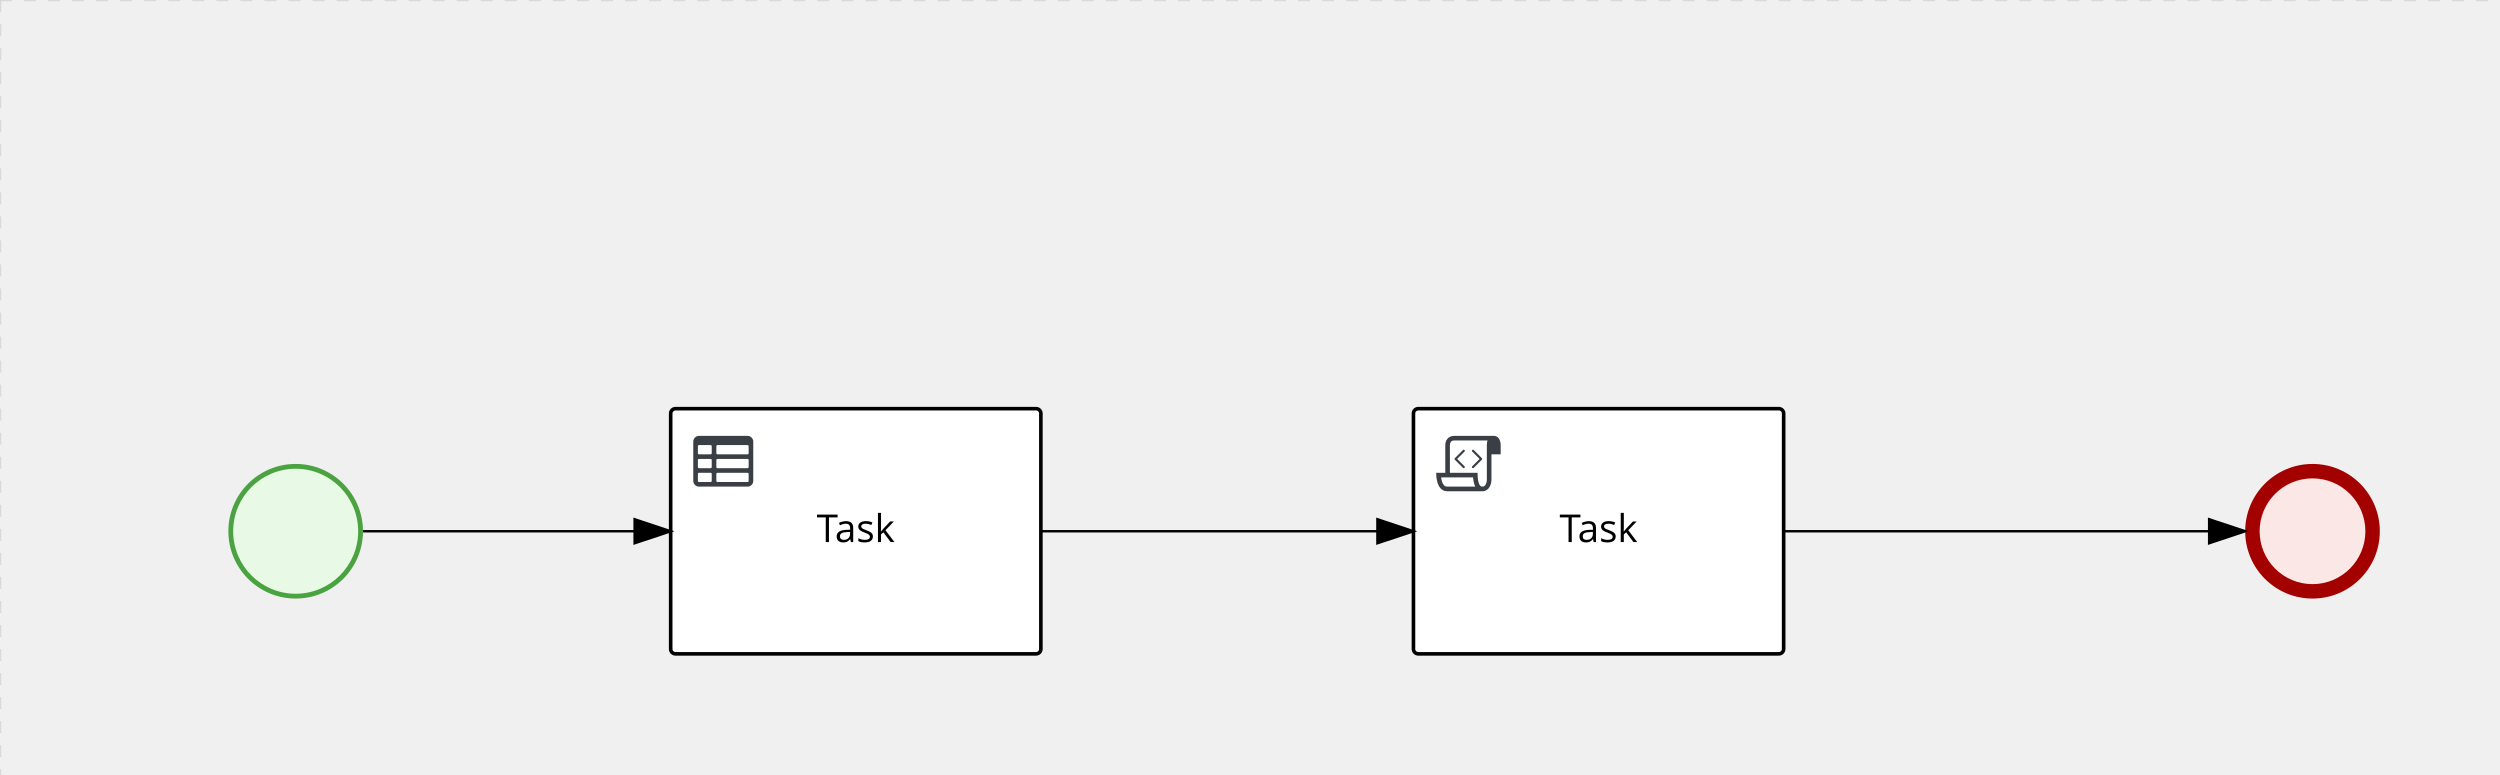
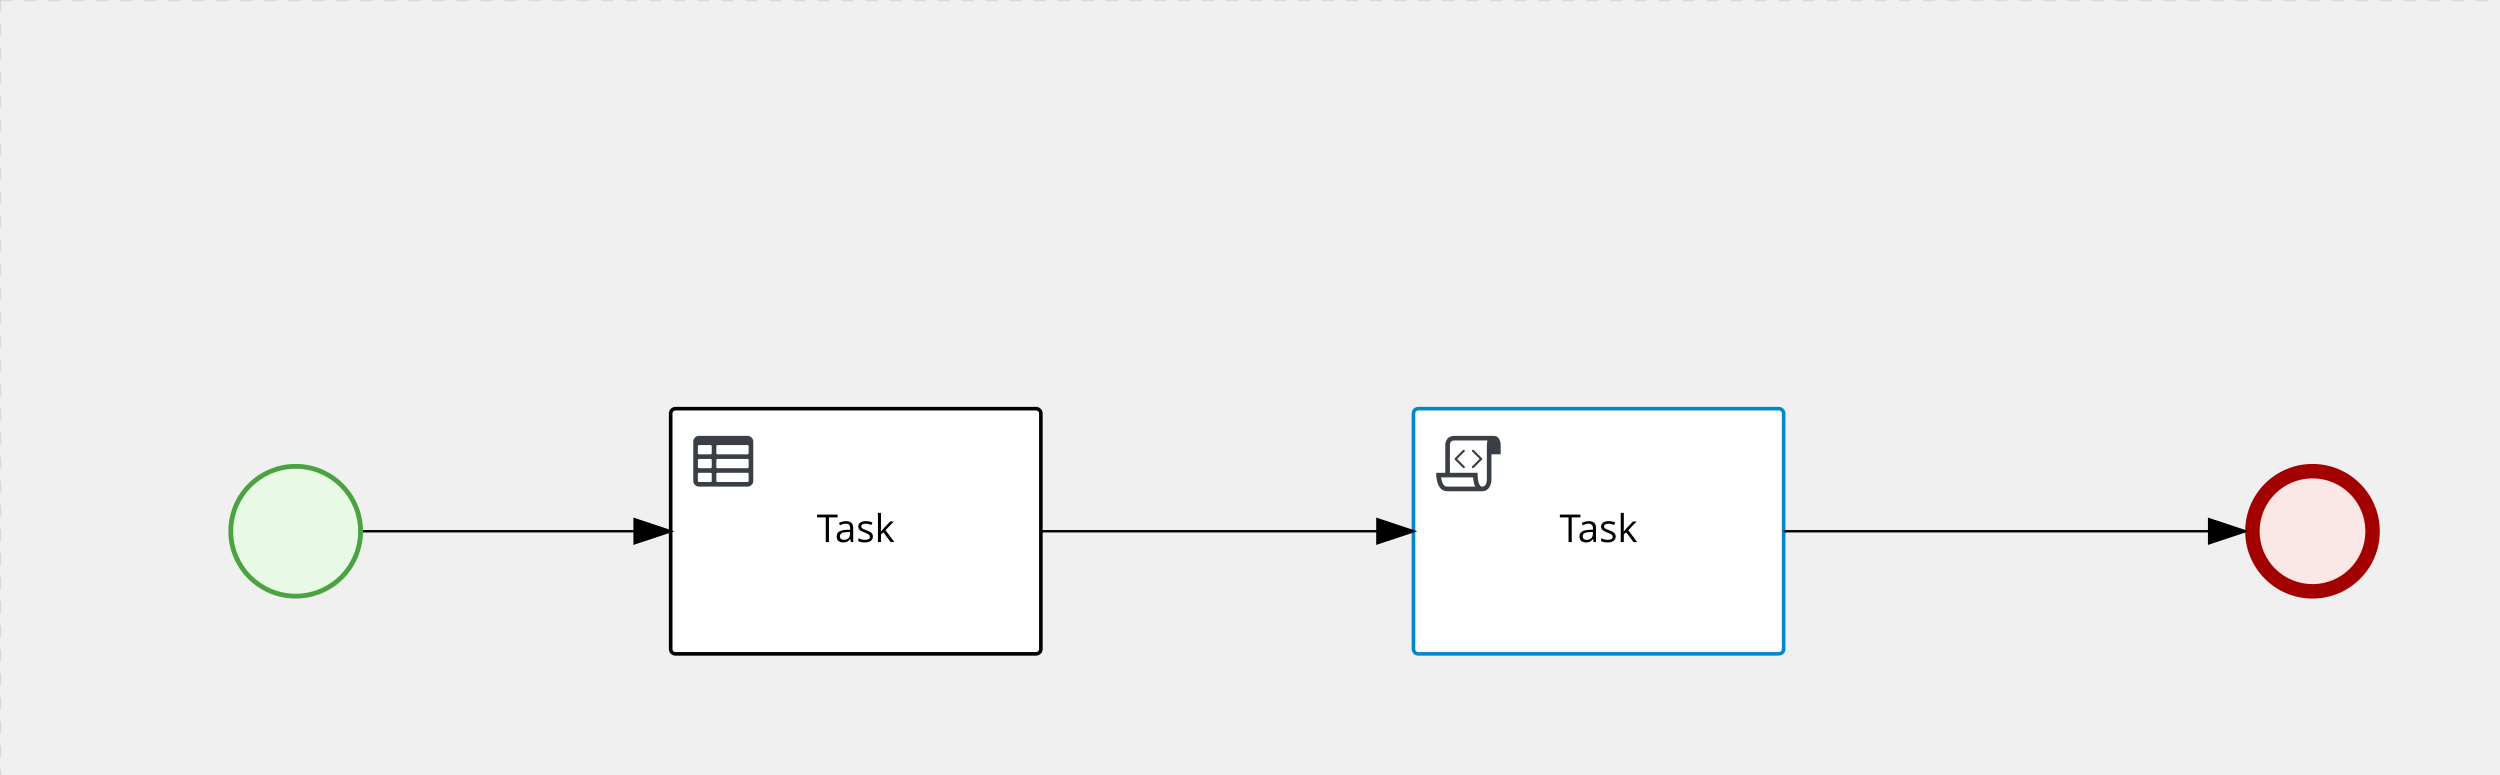
<svg xmlns="http://www.w3.org/2000/svg" version="1.1" width="1040" height="322" viewBox="0 0 1040 322">
  <defs />
  <g transform="matrix(1,0,0,1,0,0)">
    <g>
      <g>
        <g>
          <path fill="none" stroke="#d3d3d3" paint-order="fill stroke markers" d=" M 0 0 L 1200 0" stroke-miterlimit="10" stroke-opacity="0.8" stroke-dasharray="5" />
        </g>
        <g>
          <path fill="none" stroke="#d3d3d3" paint-order="fill stroke markers" d=" M 0 0 L 0 800" stroke-miterlimit="10" stroke-opacity="0.8" stroke-dasharray="5" />
        </g>
      </g>
      <g id="_3F88F54E-59EA-443F-AA0D-E8FFC65365BF" bpmn2nodeid="_3F88F54E-59EA-443F-AA0D-E8FFC65365BF" transform="matrix(1,0,0,1,934,193)">
        <g>
          <path fill="none" stroke="none" />
        </g>
        <g transform="matrix(0.125,0,0,0.125,0,0)">
          <g transform="matrix(1,0,0,1,0,0)">
            <path fill="#fce7e7" stroke="none" id="_3F88F54E-59EA-443F-AA0D-E8FFC65365BF?shapeType=BACKGROUND" paint-order="stroke fill markers" d=" M 0 0 M 444 224 C 444 263.9 434.2 300.8 414.4 334.5 C 394.7 368.2 368 394.9 334.4 414.5 C 300.8 434.1 263.9 444 224 444 C 184.1 444 147.2 434.2 113.5 414.4 C 79.8 394.7 53.1 368 33.5 334.4 C 13.9 300.8 4 263.9 4 224 C 4 184.1 13.8 147.2 33.6 113.5 C 53.4 79.8 80.1 53.1 113.6 33.5 C 147.1 13.9 184.1 4 224 4 C 263.9 4 300.8 13.8 334.5 33.6 C 368.2 53.4 394.9 80.1 414.5 113.6 C 434.1 147.1 444 184.1 444 224 Z" />
          </g>
          <g>
            <g transform="matrix(1,0,0,1,0,0)">
              <g transform="matrix(1,0,0,1,0,0)">
                <path fill="#a30000" stroke="none" id="_3F88F54E-59EA-443F-AA0D-E8FFC65365BF?shapeType=BORDER&amp;renderType=FILL" paint-order="stroke fill markers" d=" M 0 0 M 224 0 C 100.3 0 0 100.3 0 224 C 0 347.7 100.3 448 224 448 C 347.7 448 448 347.7 448 224 C 448 100.3 347.7 0 224 0 Z M 0 0 M 224 400 C 126.8 400 48 321.2 48 224 C 48 126.8 126.8 48 224 48 C 321.2 48 400 126.8 400 224 C 400 321.2 321.2 400 224 400 Z" />
              </g>
            </g>
          </g>
        </g>
        <g transform="matrix(1,0,0,1,28,61)" />
      </g>
      <g id="_C342593D-707A-442F-AE4E-ED10961A6230" bpmn2nodeid="_C342593D-707A-442F-AE4E-ED10961A6230" transform="matrix(1,0,0,1,588,170)">
        <g>
          <path fill="none" stroke="none" />
        </g>
        <g transform="matrix(1,0,0,1,0,0)">
          <path fill="#ffffff" stroke="none" id="_C342593D-707A-442F-AE4E-ED10961A6230?shapeType=BACKGROUND" paint-order="stroke fill markers" d=" M 2 0 L 152 0 L 152 0 A 2 2 0 0 1 154 2 L 154 100 L 154 100 A 2 2 0 0 1 152 102 L 2 102 L 2 102 A 2 2 0 0 1 0 100 L 0 2 L 0 2 A 2 2 0 0 1 2 0 Z" />
        </g>
        <g transform="matrix(1,0,0,1,0,0)">
-           <path fill="none" stroke="rgb(0,0,0)" id="_C342593D-707A-442F-AE4E-ED10961A6230?shapeType=BORDER&amp;renderType=STROKE" paint-order="fill stroke markers" d=" M 2 0 L 152 0 L 152 0 A 2 2 0 0 1 154 2 L 154 100 L 154 100 A 2 2 0 0 1 152 102 L 2 102 L 2 102 A 2 2 0 0 1 0 100 L 0 2 L 0 2 A 2 2 0 0 1 2 0 Z" stroke-miterlimit="10" stroke-width="1.5" stroke-dasharray="" />
+           <path fill="none" stroke="rgb(0,136,206)" id="_C342593D-707A-442F-AE4E-ED10961A6230?shapeType=BORDER&amp;renderType=STROKE" paint-order="fill stroke markers" d=" M 2 0 L 152 0 L 152 0 A 2 2 0 0 1 154 2 L 154 100 L 154 100 A 2 2 0 0 1 152 102 L 2 102 L 2 102 A 2 2 0 0 1 0 100 L 0 2 L 0 2 A 2 2 0 0 1 2 0 Z" stroke-miterlimit="10" stroke-width="1.5" stroke-dasharray="" />
        </g>
        <g>
          <g transform="matrix(0.06,0,0,0.06,9.4,9.4)">
            <g transform="matrix(1,0,0,1,0,0)">
              <path fill="#393f44" stroke="none" id="_C342593D-707A-442F-AE4E-ED10961A6230undefined" paint-order="stroke fill markers" d=" M 0 0 M 197.3 130.2 C 194.4 127.3 189.6 127.3 186.7 130.2 L 130.2 186.7 C 127.3 189.6 127.3 194.4 130.2 197.3 L 186.7 253.8 C 188.1 255.3 190.1 256 192 256 C 193.9 256 195.9 255.3 197.3 253.7 C 200.2 250.8 200.2 246 197.3 243.1 L 146.2 192 L 197.3 140.8 C 200.2 137.9 200.2 133.1 197.3 130.2 Z" />
            </g>
            <g transform="matrix(1,0,0,1,0,0)">
              <path fill="#393f44" stroke="none" id="_C342593D-707A-442F-AE4E-ED10961A6230undefined" paint-order="stroke fill markers" d=" M 0 0 M 261.3 130.2 C 258.4 127.3 253.6 127.3 250.7 130.2 C 247.8 133.1 247.8 137.9 250.7 140.8 L 301.8 191.9 L 250.7 243 C 247.8 245.9 247.8 250.7 250.7 253.6 C 252.1 255.3 254.1 256 256 256 C 257.9 256 259.9 255.3 261.3 253.8 L 317.8 197.3 C 320.7 194.4 320.7 189.6 317.8 186.7 L 261.3 130.2 Z" />
            </g>
            <g transform="matrix(1,0,0,1,0,0)">
              <path fill="#393f44" stroke="none" id="_C342593D-707A-442F-AE4E-ED10961A6230undefined" paint-order="stroke fill markers" d=" M 0 0 M 400 32 C 400 32 152.8 32 128 32 C 62 32 64 96 64 96 L 64 288 L 1 288 C 1 288 -4 416 78 416 L 320 416 C 368 416 384 368 384 336 C 384 314.2 384 224.4 384 160 L 448 160 L 448 96 C 448 96 449 32 400 32 Z M 0 0 M 78 383.9 C 68.5 383.9 61.6 381.1 55.5 374.9 C 43.4 362.4 37.5 339.6 34.9 320 L 256.9 320 C 257.1 322.7 257.3 325.4 257.6 328.2 C 260 351.6 264.7 370.1 271.9 383.9 L 78 383.9 L 78 383.9 Z M 0 0 M 352 336 C 352 345.9 349.6 360.3 342.9 371 C 337.2 380.1 330.4 384 320 384 C 285 384 288 288 288 288 L 96 288 L 96 96 L 96 95.9 L 96 95.1 C 96 90.6 97.6 78.3 104.7 71.2 C 106.5 69.4 111.9 64 128 64 L 356.5 64 C 354.4 72.8 352.8 81.8 352.2 89.9 C 352.2 90.5 352.1 91.1 352.1 91.7 C 352.1 92 352.1 92.3 352.1 92.6 C 352 94.8 352 96 352 96 L 352 160 L 352 336 Z" />
            </g>
          </g>
        </g>
        <g transform="matrix(1,0,0,1,60.75,43.5)">
          <text fill="#000000" stroke="none" font-family="Open Sans" font-size="12pt" font-style="normal" font-weight="normal" text-decoration="normal" x="16.25" y="12" text-anchor="middle" dominant-baseline="alphabetic">Task</text>
        </g>
      </g>
      <g id="_76D13CEE-93D0-4F1E-A706-6166985E0B64" bpmn2nodeid="_76D13CEE-93D0-4F1E-A706-6166985E0B64" transform="matrix(1,0,0,1,279,170)">
        <g>
          <path fill="none" stroke="none" />
        </g>
        <g transform="matrix(1,0,0,1,0,0)">
          <path fill="#ffffff" stroke="none" id="_76D13CEE-93D0-4F1E-A706-6166985E0B64?shapeType=BACKGROUND" paint-order="stroke fill markers" d=" M 2 0 L 152 0 L 152 0 A 2 2 0 0 1 154 2 L 154 100 L 154 100 A 2 2 0 0 1 152 102 L 2 102 L 2 102 A 2 2 0 0 1 0 100 L 0 2 L 0 2 A 2 2 0 0 1 2 0 Z" />
        </g>
        <g transform="matrix(1,0,0,1,0,0)">
          <path fill="none" stroke="rgb(0,0,0)" id="_76D13CEE-93D0-4F1E-A706-6166985E0B64?shapeType=BORDER&amp;renderType=STROKE" paint-order="fill stroke markers" d=" M 2 0 L 152 0 L 152 0 A 2 2 0 0 1 154 2 L 154 100 L 154 100 A 2 2 0 0 1 152 102 L 2 102 L 2 102 A 2 2 0 0 1 0 100 L 0 2 L 0 2 A 2 2 0 0 1 2 0 Z" stroke-miterlimit="10" stroke-width="1.5" stroke-dasharray="" />
        </g>
        <g>
          <g transform="matrix(0.06,0,0,0.06,9.4,9.4)">
            <g transform="matrix(1,0,0,1,0,0)">
              <path fill="#393f44" stroke="none" id="_76D13CEE-93D0-4F1E-A706-6166985E0B64undefined" paint-order="stroke fill markers" d=" M 0 0 M 128 344 L 128 296 C 128 293.7 127.2 291.8 125.8 290.2 C 124.4 288.6 122.4 288 120 288 L 40 288 C 37.7 288 35.8 288.8 34.2 290.2 C 32.6 291.6 32 293.7 32 296 L 32 344 C 32 346.3 32.8 348.2 34.2 349.8 C 35.6 351.4 37.6 352 40 352 L 120 352 C 122.3 352 124.2 351.2 125.8 349.8 C 127.4 348.4 128 346.3 128 344 Z M 0 0 M 128 248 L 128 200 C 128 197.7 127.2 195.8 125.8 194.2 C 124.4 192.6 122.4 192 120 192 L 40 192 C 37.7 192 35.8 192.8 34.2 194.2 C 32.6 195.6 32 197.7 32 200 L 32 248 C 32 250.3 32.8 252.2 34.2 253.8 C 35.6 255.4 37.6 256 40 256 L 120 256 C 122.3 256 124.2 255.2 125.8 253.8 C 127.4 252.4 128 250.3 128 248 Z M 0 0 M 376 352 C 378.3 352 380.2 351.2 381.8 349.8 C 383.4 348.4 384 346.4 384 344 L 384 296 C 384 293.7 383.2 291.8 381.8 290.2 C 380.4 288.6 378.4 288 376 288 L 168 288 C 165.7 288 163.8 288.8 162.2 290.2 C 160.6 291.6 160 293.6 160 296 L 160 344 C 160 346.3 160.8 348.2 162.2 349.8 C 163.6 351.4 165.6 352 168 352 L 376 352 Z M 0 0 M 128 152 L 128 104 C 128 101.7 127.2 99.8 125.8 98.2 C 124.4 96.6 122.3 96 120 96 L 40 96 C 37.7 96 35.8 96.8 34.2 98.2 C 32.6 99.6 32 101.7 32 104 L 32 152 C 32 154.3 32.8 156.2 34.2 157.8 C 35.6 159.4 37.6 160 40 160 L 120 160 C 122.3 160 124.2 159.2 125.8 157.8 C 127.4 156.4 128 154.3 128 152 Z M 0 0 M 376 256 C 378.3 256 380.2 255.2 381.8 253.8 C 383.4 252.4 384 250.4 384 248 L 384 200 C 384 197.7 383.2 195.8 381.8 194.2 C 380.4 192.6 378.4 192 376 192 L 168 192 C 165.7 192 163.8 192.8 162.2 194.2 C 160.6 195.6 160 197.6 160 200 L 160 248 C 160 250.3 160.8 252.2 162.2 253.8 C 163.6 255.4 165.6 256 168 256 L 376 256 Z M 0 0 M 376 160 C 378.3 160 380.2 159.2 381.8 157.8 C 383.4 156.4 384 154.4 384 152 L 384 104 C 384 101.7 383.2 99.8 381.8 98.2 C 380.4 96.6 378.3 96 376 96 L 168 96 C 165.7 96 163.8 96.8 162.2 98.2 C 160.6 99.6 160 101.6 160 104 L 160 152 C 160 154.3 160.8 156.2 162.2 157.8 C 163.6 159.4 165.6 160 168 160 L 376 160 Z M 0 0 M 416 72 L 416 344 C 416 355 412.1 364.4 404.2 372.2 C 396.3 380 387 384 376 384 L 40 384 C 29 384 19.6 380.1 11.8 372.2 C 4 364.3 0 355 0 344 L 0 72 C 0 61 3.9 51.6 11.8 43.8 C 19.7 36 29 32 40 32 L 376 32 C 387 32 396.4 35.9 404.2 43.8 C 412 51.7 416 61 416 72 Z" />
            </g>
          </g>
        </g>
        <g transform="matrix(1,0,0,1,60.75,43.5)">
          <text fill="#000000" stroke="none" font-family="Open Sans" font-size="12pt" font-style="normal" font-weight="normal" text-decoration="normal" x="16.25" y="12" text-anchor="middle" dominant-baseline="alphabetic">Task</text>
        </g>
      </g>
      <g id="_CACCA77B-D6D7-425A-B27E-D1084D0CF5C3" bpmn2nodeid="_CACCA77B-D6D7-425A-B27E-D1084D0CF5C3" transform="matrix(1,0,0,1,95,193)">
        <g>
          <path fill="none" stroke="none" />
        </g>
        <g transform="matrix(0.125,0,0,0.125,0,0)">
          <g transform="matrix(1,0,0,1,0,0)">
            <path fill="#e8fae6" stroke="none" id="_CACCA77B-D6D7-425A-B27E-D1084D0CF5C3?shapeType=BACKGROUND" paint-order="stroke fill markers" d=" M 0 0 M 444 224 C 444 263.9 434.2 300.8 414.4 334.5 C 394.7 368.2 368 394.9 334.4 414.5 C 300.8 434.1 263.9 444 224 444 C 184.1 444 147.2 434.2 113.5 414.4 C 79.8 394.7 53.1 368 33.5 334.4 C 13.9 300.8 4 263.9 4 224 C 4 184.1 13.8 147.2 33.6 113.5 C 53.4 79.8 80.1 53.1 113.6 33.5 C 147.1 13.9 184.1 4 224 4 C 263.9 4 300.8 13.8 334.5 33.6 C 368.2 53.4 394.9 80.1 414.5 113.6 C 434.1 147.1 444 184.1 444 224 Z" />
          </g>
          <g>
            <g transform="matrix(1,0,0,1,0,0)">
              <g transform="matrix(1,0,0,1,0,0)">
                <path fill="#4aa241" stroke="none" id="_CACCA77B-D6D7-425A-B27E-D1084D0CF5C3?shapeType=BORDER&amp;renderType=FILL" paint-order="stroke fill markers" d=" M 0 0 M 224 0 C 100.3 0 0 100.3 0 224 C 0 347.7 100.3 448 224 448 C 347.7 448 448 347.7 448 224 C 448 100.3 347.7 0 224 0 Z M 0 0 M 224 432 C 109.1 432 16 338.9 16 224 C 16 109.1 109.1 16 224 16 C 338.9 16 432 109.1 432 224 C 432 338.9 338.9 432 224 432 Z" />
              </g>
            </g>
          </g>
        </g>
        <g transform="matrix(1,0,0,1,28,61)" />
      </g>
      <g id="_CC8B9BE7-52F8-4AD8-90DE-A6BA2915AC6E" bpmn2nodeid="_CC8B9BE7-52F8-4AD8-90DE-A6BA2915AC6E">
        <g>
          <path fill="none" stroke="#000000" paint-order="fill stroke markers" d=" M 151 221 L 264 221" stroke-miterlimit="10" stroke-dasharray="" />
        </g>
        <g transform="matrix(1,0,0,1,151,221)" />
        <g transform="matrix(6.123233995736766e-17,1,-1,6.123233995736766e-17,279,216)">
          <path fill="#000000" stroke="#000000" paint-order="fill stroke markers" d=" M 10 15 L 0 15 L 5 0 Z" stroke-miterlimit="10" stroke-dasharray="" />
        </g>
        <g transform="matrix(1,0,0,1,151,211)" />
      </g>
      <g id="_FA7FDECA-E29C-401F-BB17-B6F10C47B240" bpmn2nodeid="_FA7FDECA-E29C-401F-BB17-B6F10C47B240">
        <g>
          <path fill="none" stroke="#000000" paint-order="fill stroke markers" d=" M 433 221 L 573 221" stroke-miterlimit="10" stroke-dasharray="" />
        </g>
        <g transform="matrix(1,0,0,1,433,221)" />
        <g transform="matrix(6.123233995736766e-17,1,-1,6.123233995736766e-17,588,216)">
          <path fill="#000000" stroke="#000000" paint-order="fill stroke markers" d=" M 10 15 L 0 15 L 5 0 Z" stroke-miterlimit="10" stroke-dasharray="" />
        </g>
        <g transform="matrix(1,0,0,1,433,211)" />
      </g>
      <g id="_E687319F-CA1C-4D4E-96DA-C31C893643A4" bpmn2nodeid="_E687319F-CA1C-4D4E-96DA-C31C893643A4">
        <g>
          <path fill="none" stroke="#000000" paint-order="fill stroke markers" d=" M 742 221 L 919 221" stroke-miterlimit="10" stroke-dasharray="" />
        </g>
        <g transform="matrix(1,0,0,1,742,221)" />
        <g transform="matrix(6.123233995736766e-17,1,-1,6.123233995736766e-17,934,216)">
          <path fill="#000000" stroke="#000000" paint-order="fill stroke markers" d=" M 10 15 L 0 15 L 5 0 Z" stroke-miterlimit="10" stroke-dasharray="" />
        </g>
        <g transform="matrix(1,0,0,1,742,211)" />
      </g>
      <g transform="matrix(1,0,0,1,934,193)" />
      <g transform="matrix(1,0,0,1,95,193)" />
      <g transform="matrix(1,0,0,1,279,170)" />
      <g transform="matrix(1,0,0,1,588,170)" />
    </g>
  </g>
</svg>
